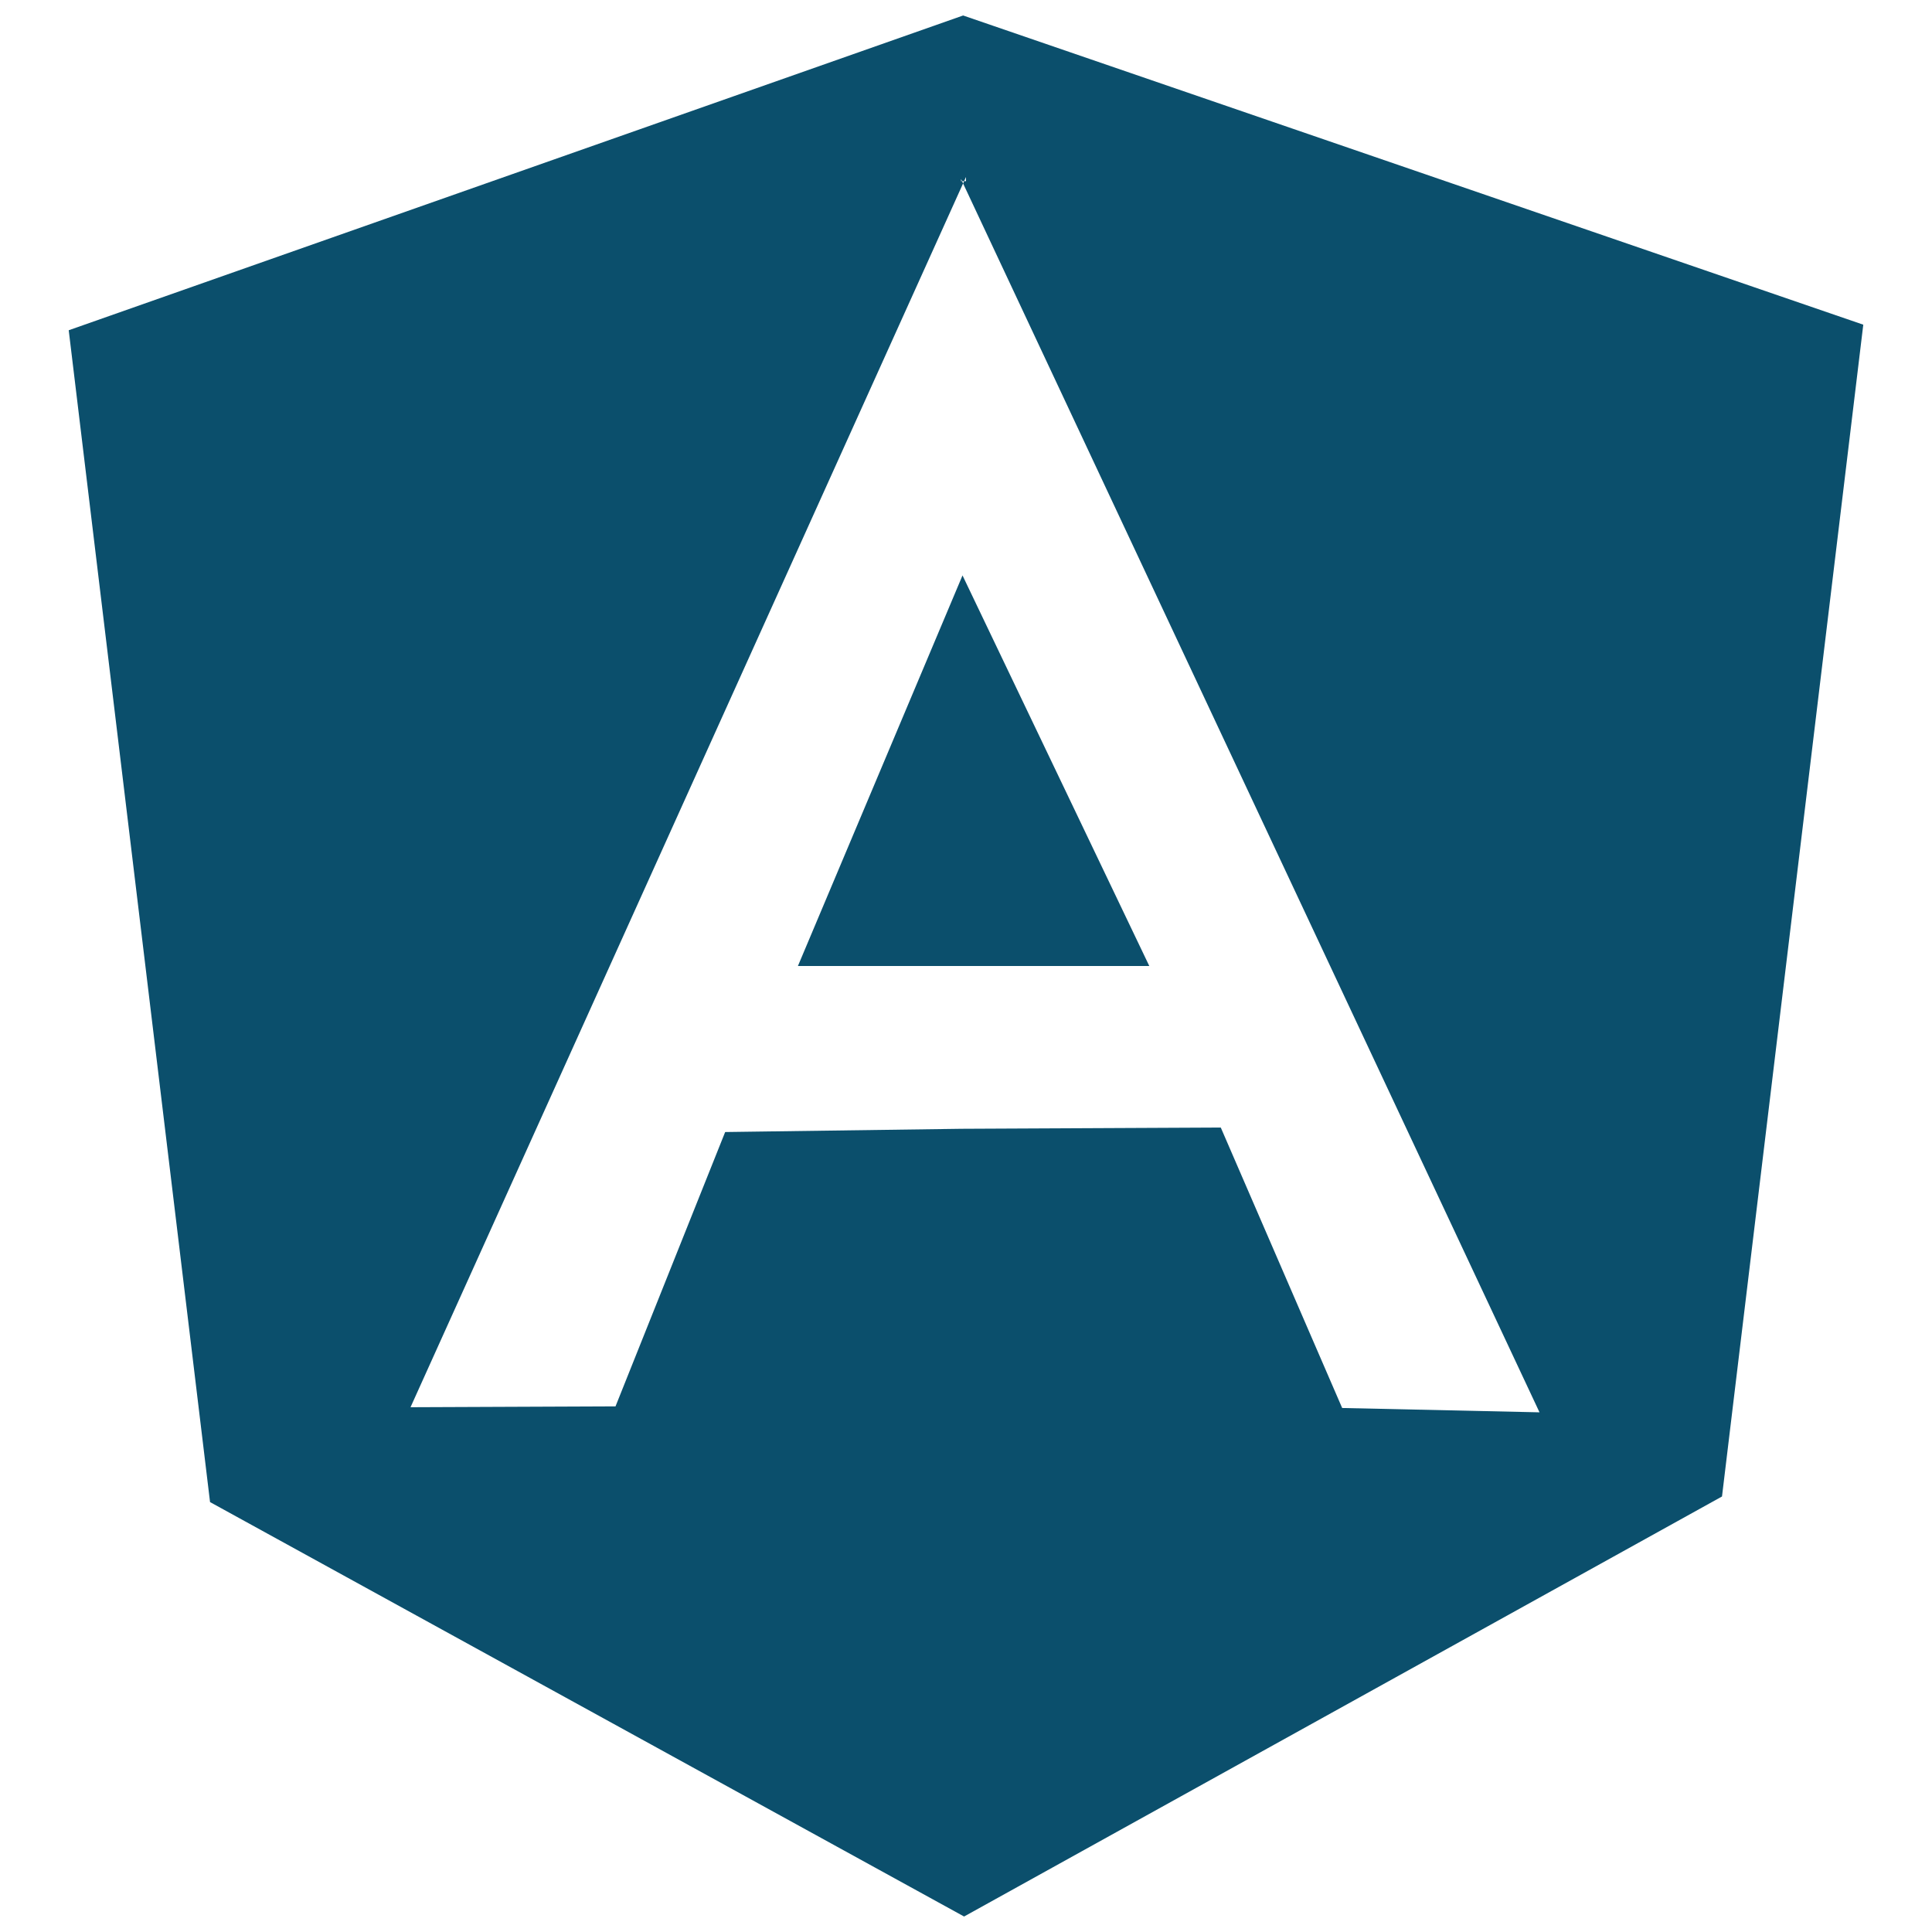
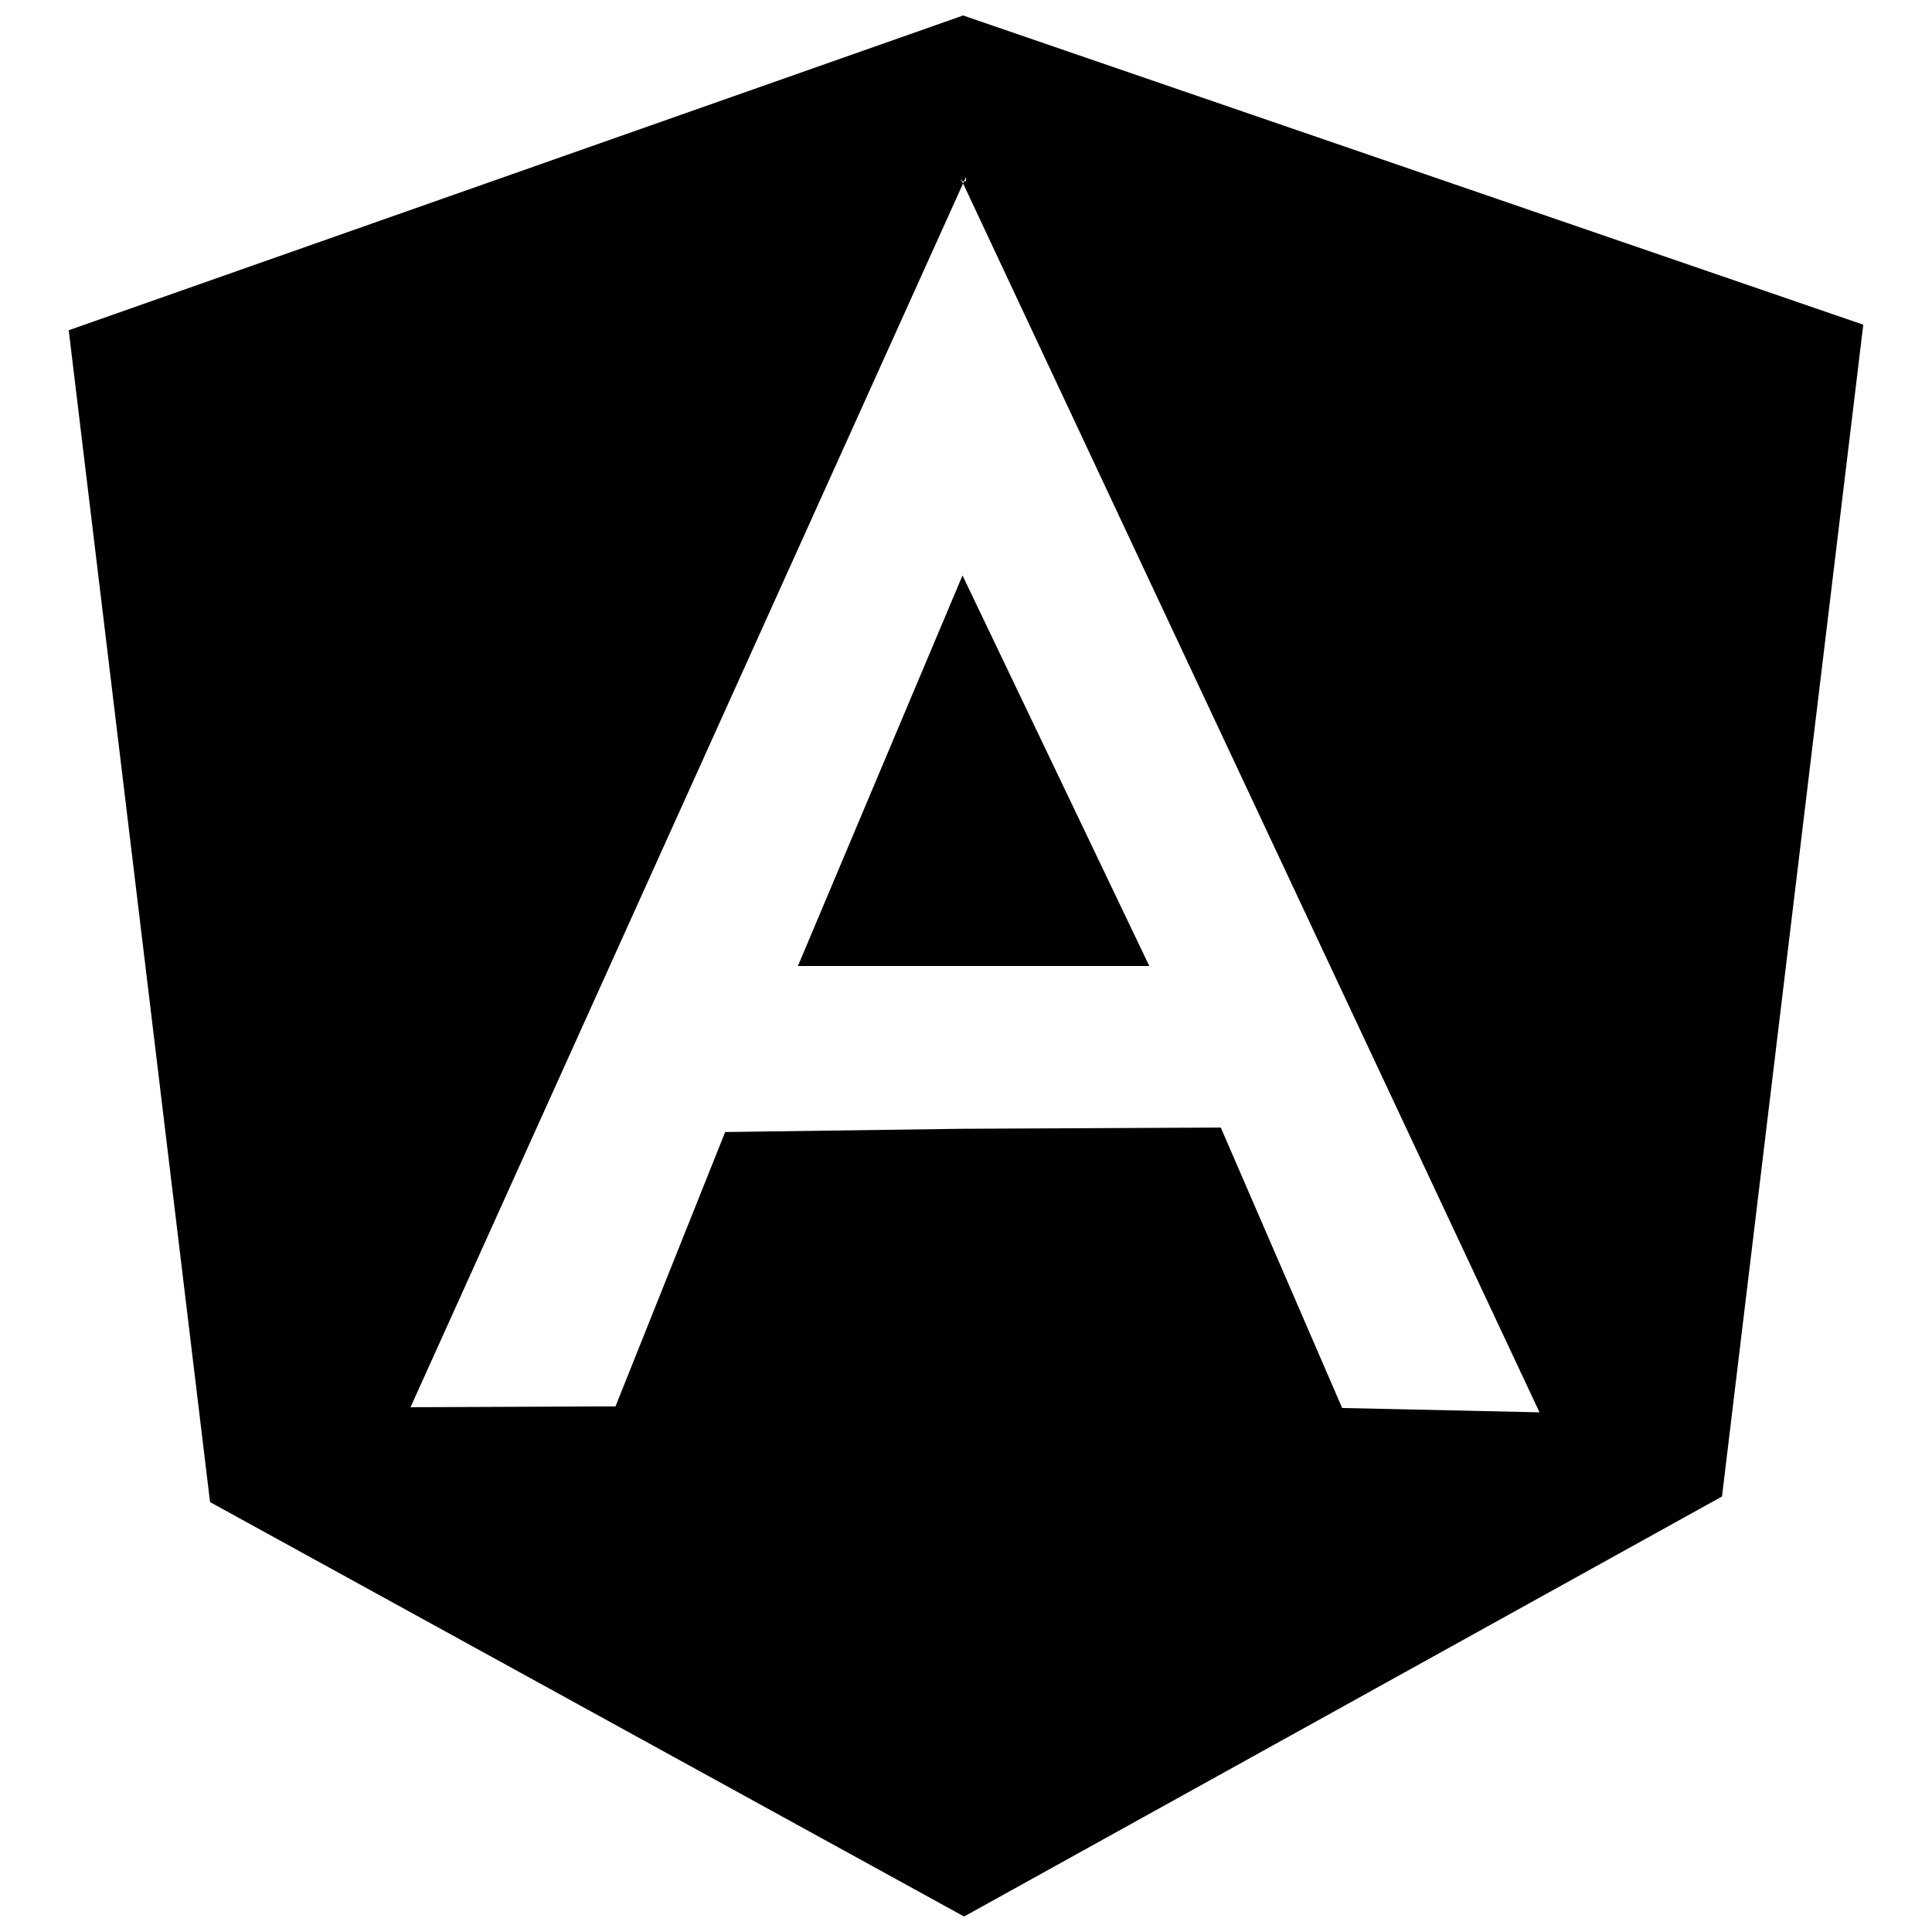
<svg xmlns="http://www.w3.org/2000/svg" viewBox="0 0 128 128">
-   <path fill="#0B4F6C" d="M52.864 64h23.28l-12.375-25.877zM63.81 1.026l-59.257 20.854 9.363 77.637 49.957 27.457 50.214-27.828 9.36-77.635-59.637-20.485zm-15.766 73.974l-7.265 18.176-13.581.056 36.608-81.079-.07-.153h-.064l.001-.133.063.133h.141l.123-.274v.274h-.124l-.069.153 38.189 81.417-13.074-.287-8.042-18.58-17.173.082" />
+   <path fill="#000000" d="M52.864 64h23.28l-12.375-25.877zM63.81 1.026l-59.257 20.854 9.363 77.637 49.957 27.457 50.214-27.828 9.36-77.635-59.637-20.485zm-15.766 73.974l-7.265 18.176-13.581.056 36.608-81.079-.07-.153h-.064l.001-.133.063.133h.141l.123-.274v.274h-.124l-.069.153 38.189 81.417-13.074-.287-8.042-18.58-17.173.082" />
</svg>
